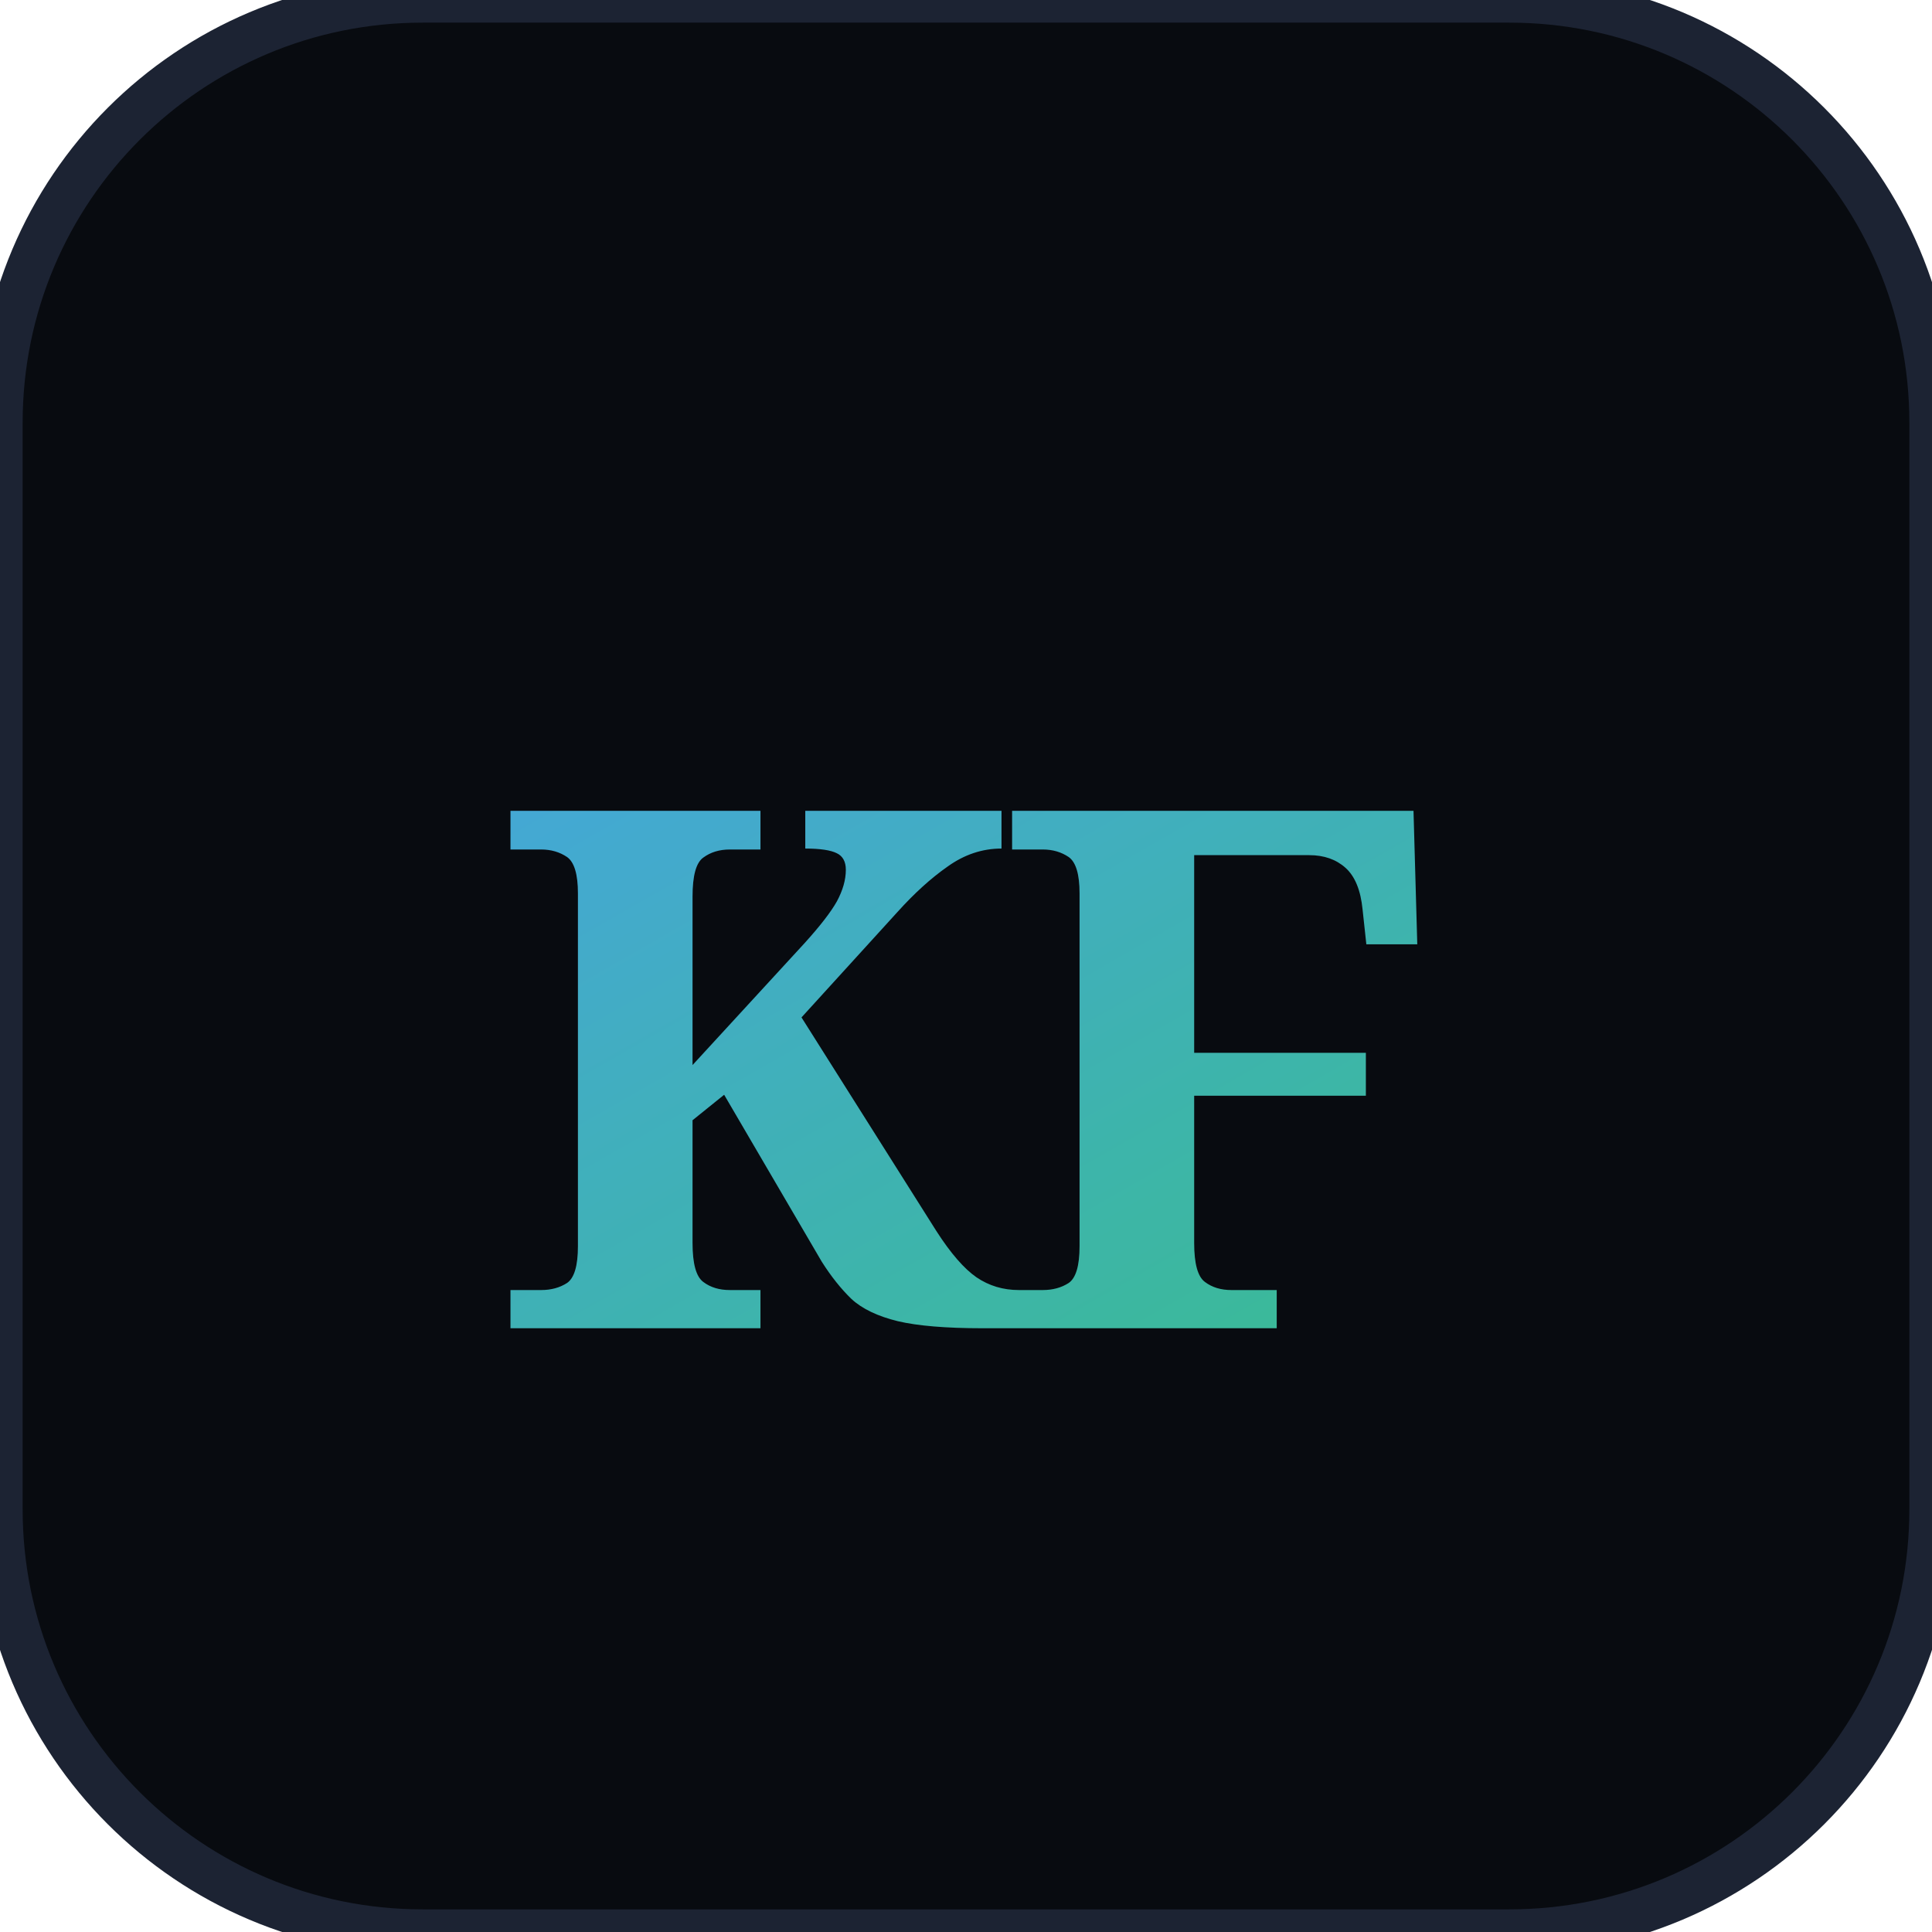
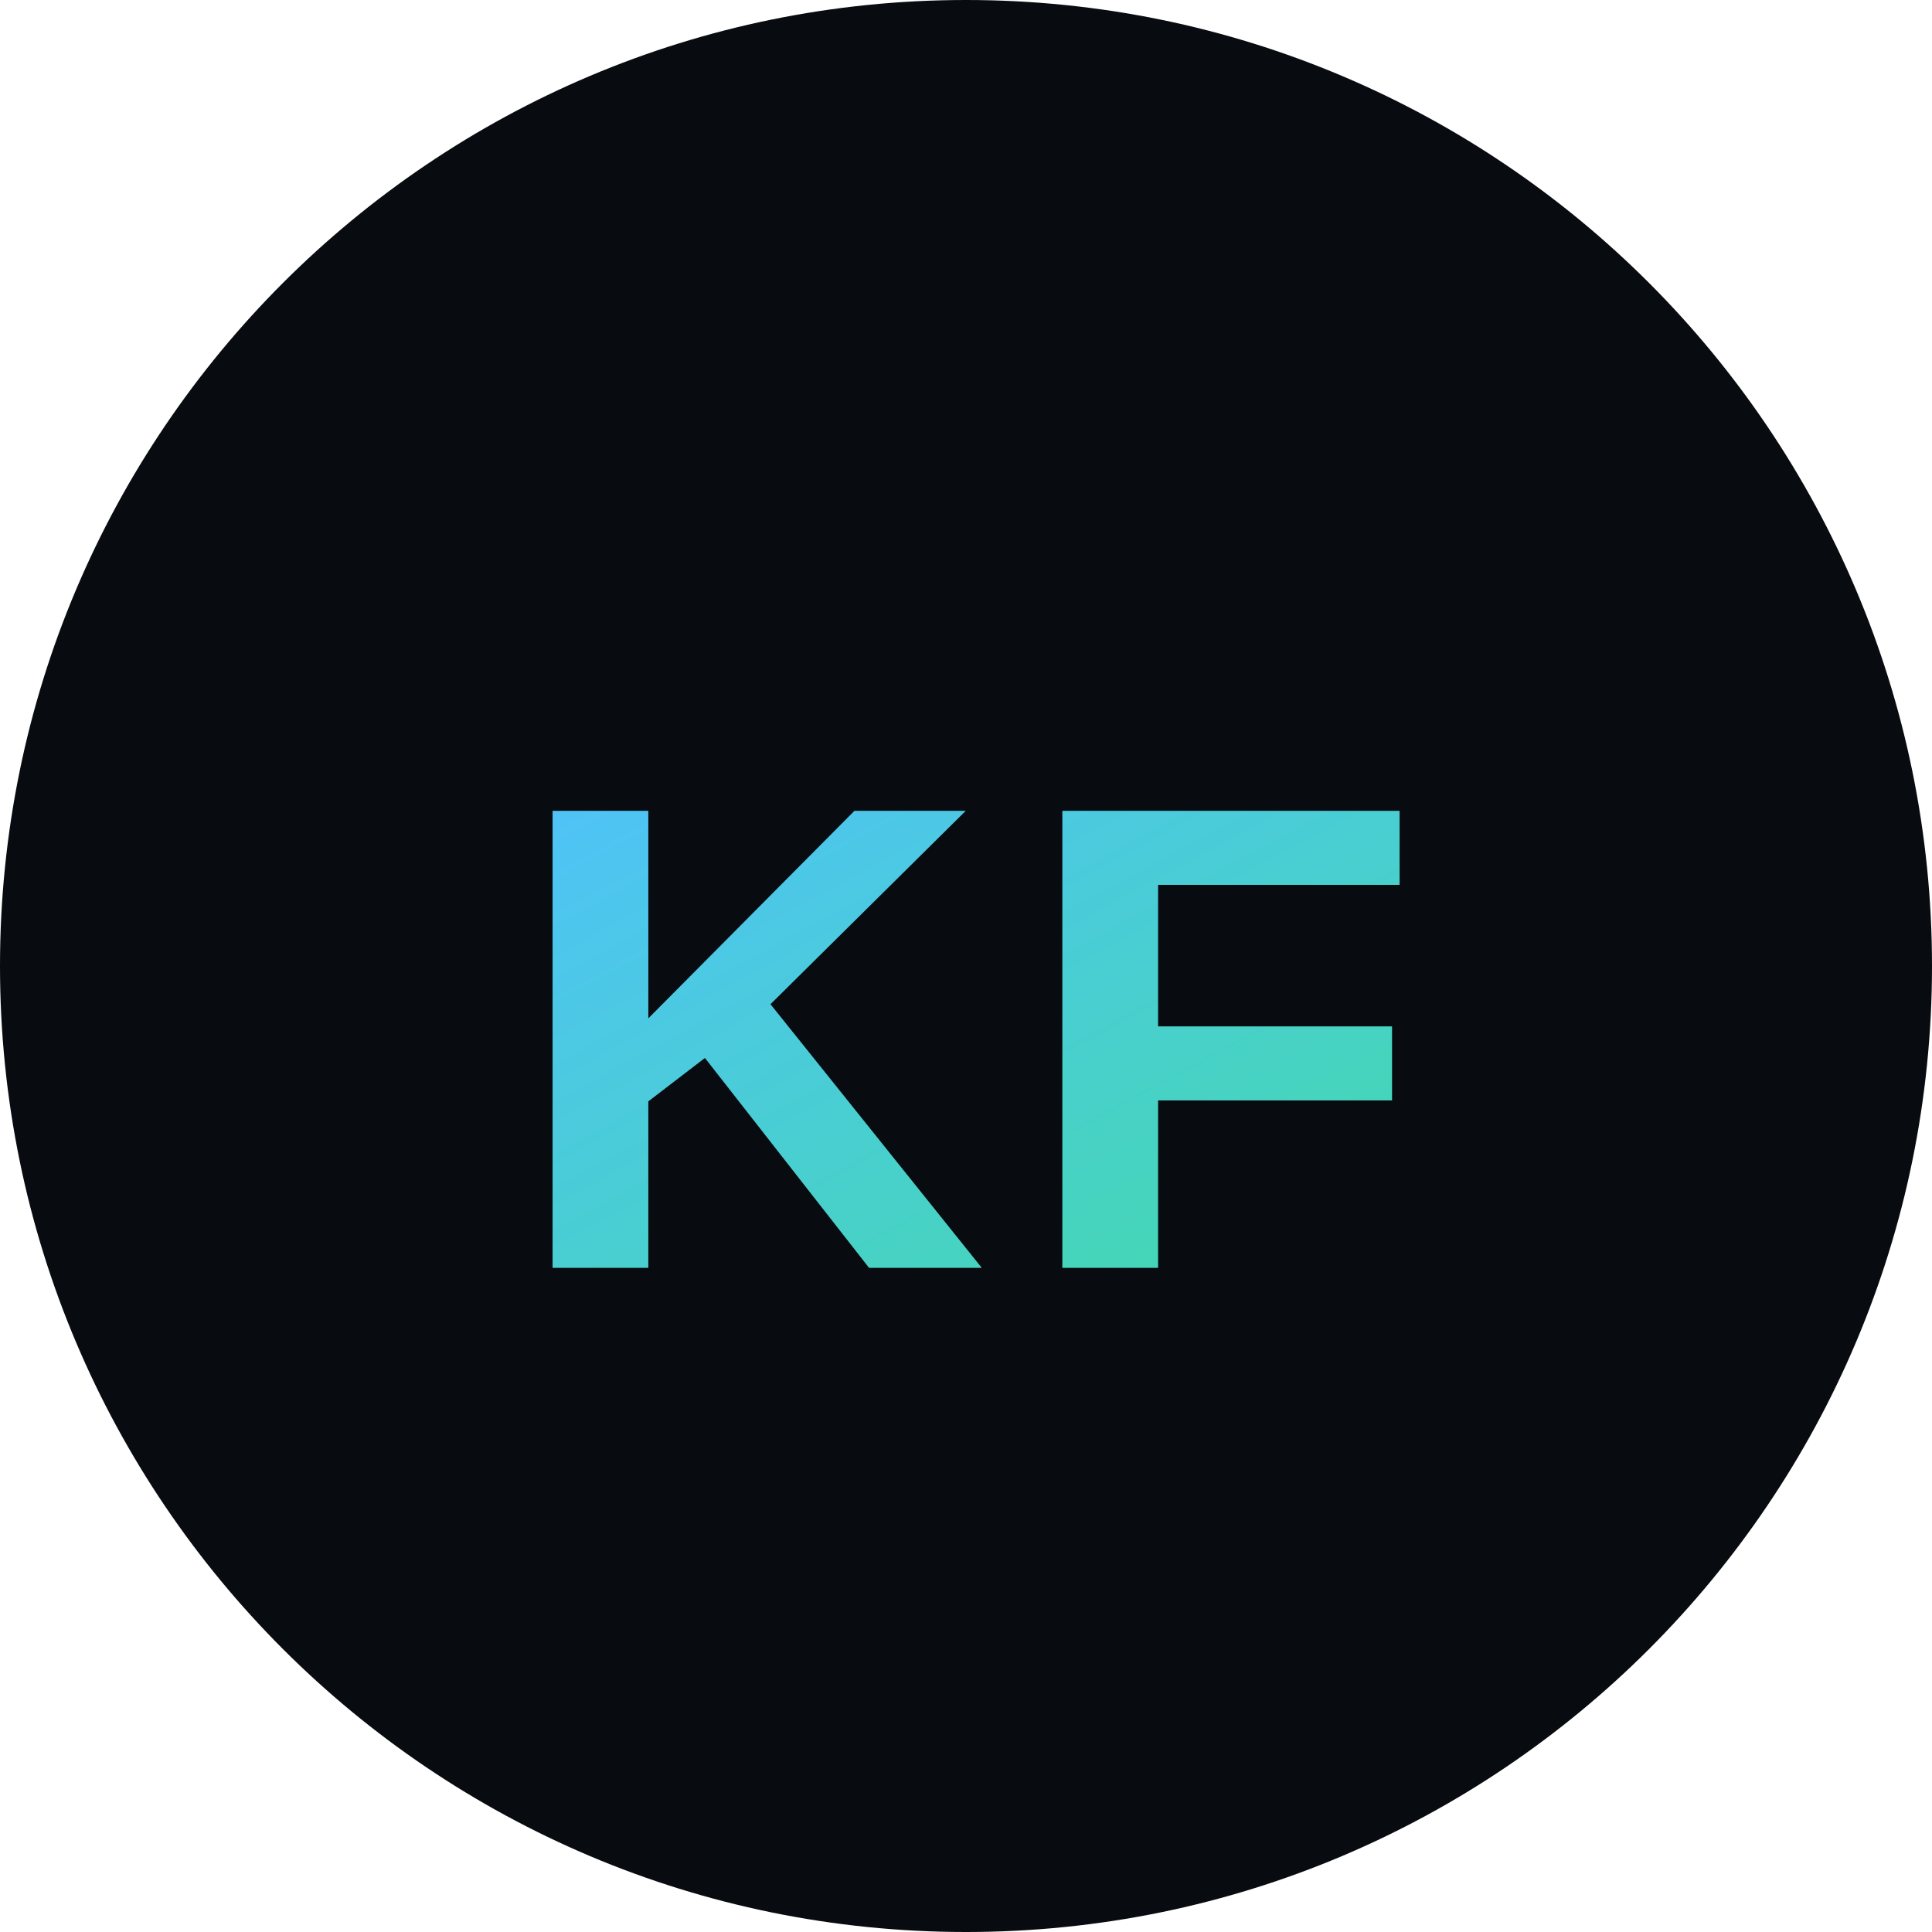
<svg xmlns="http://www.w3.org/2000/svg" viewBox="0 0 64 64">
  <defs>
    <linearGradient id="text-grad" x1="0%" y1="0%" x2="100%" y2="100%">
      <stop offset="0%" style="stop-color:#4fc3f7" />
      <stop offset="100%" style="stop-color:#43d9ad" />
    </linearGradient>
  </defs>
-   <rect width="64" height="64" rx="14" fill="#080b10" />
-   <rect width="64" height="64" rx="14" fill="none" stroke="#1c2333" stroke-width="1.5" />
-   <text x="32" y="44" font-family="Georgia, serif" font-size="24" font-weight="700" fill="url(#text-grad)" text-anchor="middle" letter-spacing="-1" opacity="0.85">KF</text>
+   <circle cx="32" cy="32" r="32" fill="#080b10" />
+   <text x="32" y="42" font-family="Arial, sans-serif" font-size="22" font-weight="900" fill="url(#text-grad)" text-anchor="middle" letter-spacing="1">KF</text>
</svg>
